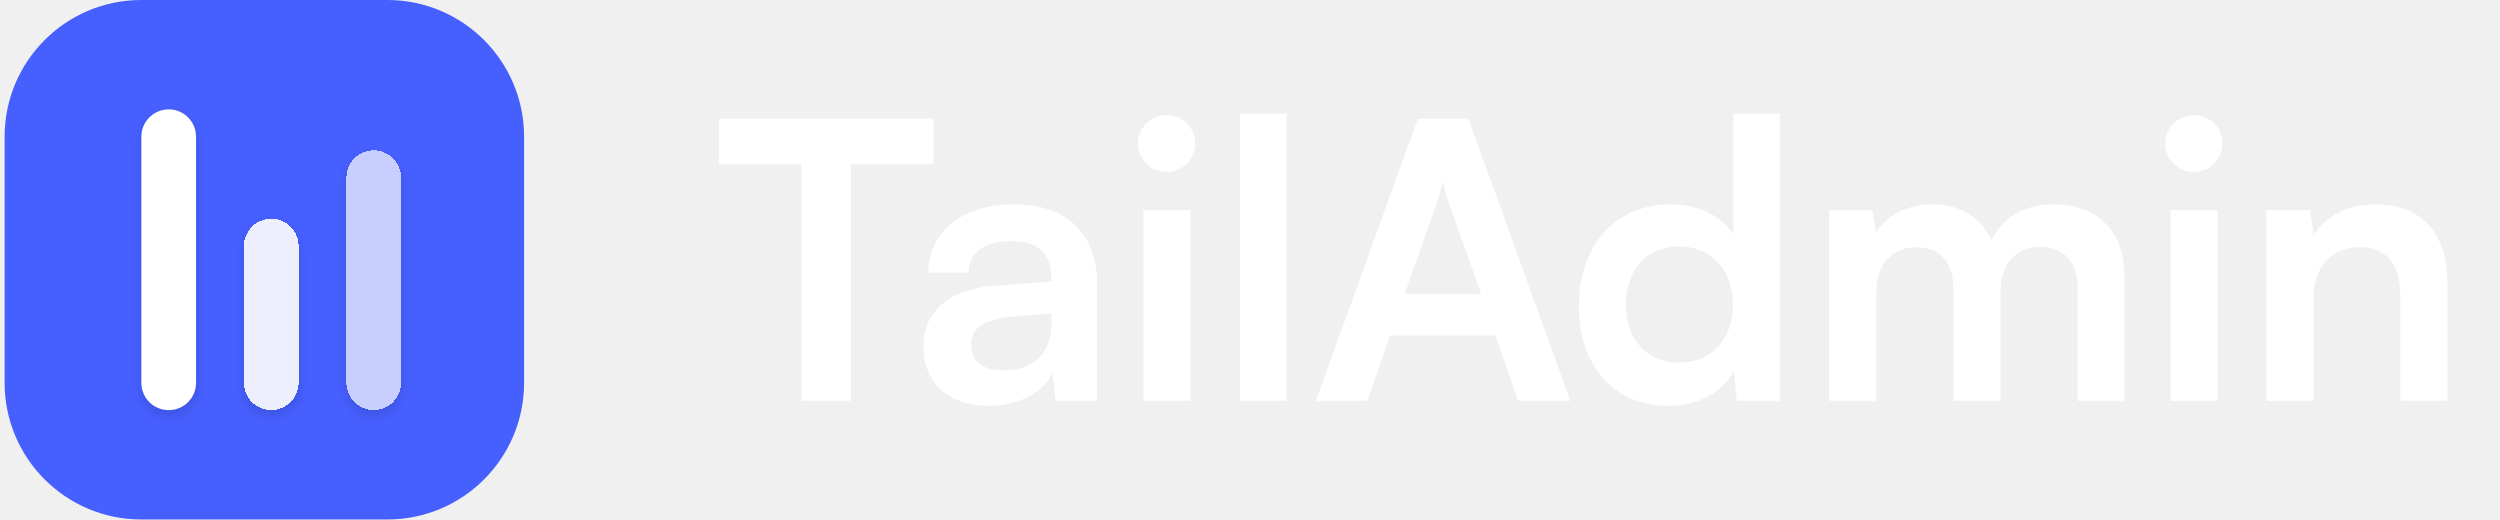
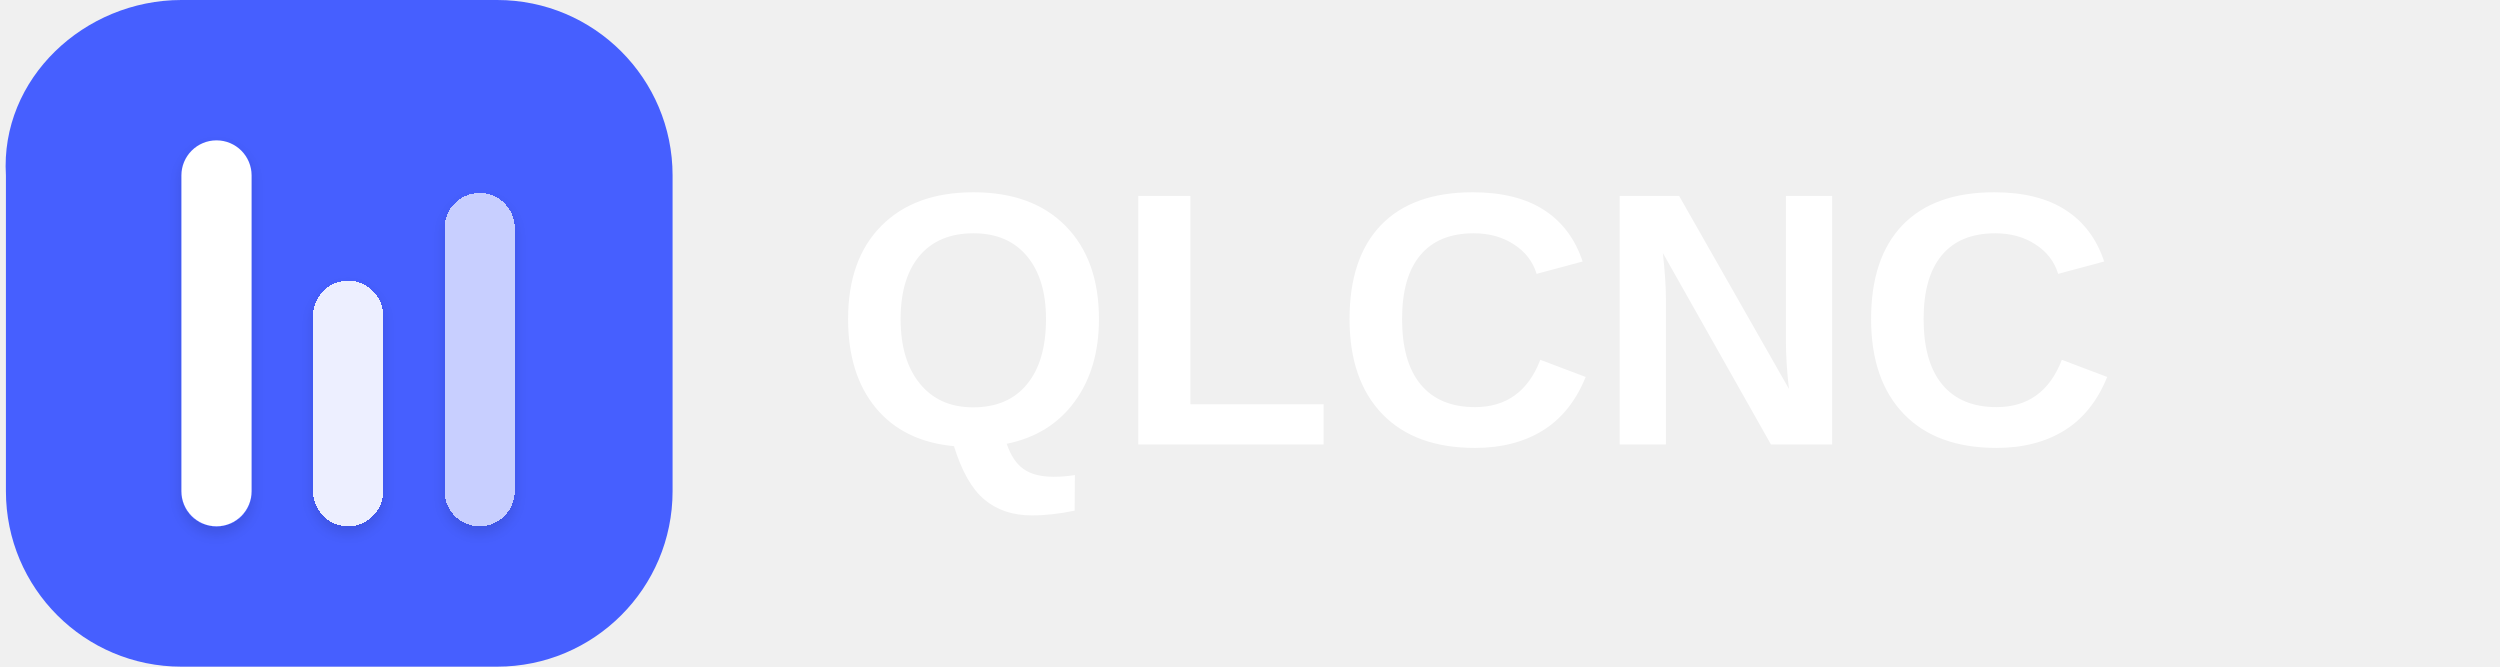
- <svg xmlns="http://www.w3.org/2000/svg" width="231" height="48" viewBox="0 0 231 48" fill="none">
-   <path d="M0.426 12.632C0.426 5.655 6.081 0 13.057 0H35.794C42.77 0 48.426 5.655 48.426 12.632V35.368C48.426 42.345 42.77 48 35.794 48H13.057C6.081 48 0.426 42.345 0.426 35.368V12.632Z" fill="#465FFF" />
+ <svg xmlns="http://www.w3.org/2000/svg" width="180" height="48" viewBox="0 0 180 48" fill="none">
+   <path d="M0.426 12.632C0 5.655 6.081 0 13.057 0H35.794C42.77 0 48.426 5.655 48.426 12.632V35.368C48.426 42.345 42.77 48 35.794 48H13.057C6.081 48 0.426 42.345 0.426 35.368V12.632Z" fill="#465FFF" />
  <g filter="url(#filter0_d_3903_56743)">
    <path d="M13.062 12.632C13.062 11.237 14.193 10.106 15.588 10.106C16.983 10.106 18.114 11.237 18.114 12.632V35.369C18.114 36.764 16.983 37.895 15.588 37.895C14.193 37.895 13.062 36.764 13.062 35.369V12.632Z" fill="white" />
  </g>
  <g filter="url(#filter1_d_3903_56743)">
    <path d="M22.539 22.735C22.539 21.34 23.67 20.209 25.065 20.209C26.461 20.209 27.592 21.34 27.592 22.735V35.367C27.592 36.762 26.461 37.893 25.065 37.893C23.67 37.893 22.539 36.762 22.539 35.367V22.735Z" fill="white" fill-opacity="0.9" shape-rendering="crispEdges" />
  </g>
  <g filter="url(#filter2_d_3903_56743)">
    <path d="M32.008 16.419C32.008 15.024 33.139 13.893 34.534 13.893C35.929 13.893 37.06 15.024 37.06 16.419V35.366C37.06 36.761 35.929 37.893 34.534 37.893C33.139 37.893 32.008 36.761 32.008 35.366V16.419Z" fill="white" fill-opacity="0.7" shape-rendering="crispEdges" />
  </g>
-   <path d="M66.426 15.172H74.058V37.036H78.624V15.172H86.257V10.964H66.426V15.172Z" fill="white" />
-   <path d="M91.352 37.5C94.098 37.5 96.488 36.252 97.237 34.433L97.558 37.036H101.375V26.336C101.375 21.45 98.45 18.882 93.706 18.882C88.927 18.882 85.788 21.378 85.788 25.195H89.497C89.497 23.34 90.924 22.27 93.492 22.27C95.704 22.27 97.13 23.233 97.13 25.623V26.015L91.851 26.407C87.678 26.729 85.324 28.762 85.324 32.007C85.324 35.324 87.607 37.5 91.352 37.5ZM92.779 34.219C90.817 34.219 89.747 33.434 89.747 31.829C89.747 30.402 90.781 29.511 93.492 29.261L97.166 28.976V29.903C97.166 32.614 95.454 34.219 92.779 34.219Z" fill="white" />
-   <path d="M107.825 15.886C109.252 15.886 110.429 14.709 110.429 13.246C110.429 11.784 109.252 10.643 107.825 10.643C106.327 10.643 105.15 11.784 105.15 13.246C105.15 14.709 106.327 15.886 107.825 15.886ZM105.649 37.036H110.001V19.417H105.649V37.036Z" fill="white" />
-   <path d="M118.883 37.036V10.5H114.568V37.036H118.883Z" fill="white" />
-   <path d="M126.337 37.036L128.441 31.009H138.179L140.283 37.036H145.098L135.682 10.964H131.009L121.593 37.036H126.337ZM132.757 18.739C133.007 18.026 133.221 17.241 133.328 16.742C133.399 17.277 133.649 18.061 133.863 18.739L136.859 27.157H129.797L132.757 18.739Z" fill="white" />
-   <path d="M154.165 37.5C156.84 37.5 159.122 36.323 160.192 34.29L160.478 37.036H164.472V10.5H160.157V21.664C159.051 19.916 156.875 18.882 154.414 18.882C149.1 18.882 145.89 22.805 145.89 28.298C145.89 33.755 149.064 37.5 154.165 37.5ZM155.128 33.505C152.096 33.505 150.241 31.294 150.241 28.155C150.241 25.017 152.096 22.77 155.128 22.77C158.159 22.77 160.121 24.981 160.121 28.155C160.121 31.33 158.159 33.505 155.128 33.505Z" fill="white" />
-   <path d="M173.359 37.036V27.049C173.359 24.196 175.035 22.841 177.104 22.841C179.172 22.841 180.492 24.16 180.492 26.622V37.036H184.843V27.049C184.843 24.16 186.448 22.805 188.553 22.805C190.621 22.805 191.977 24.125 191.977 26.657V37.036H196.292V25.516C196.292 21.45 193.938 18.882 189.658 18.882C186.983 18.882 184.915 20.201 184.023 22.235C183.096 20.201 181.241 18.882 178.566 18.882C176.034 18.882 174.25 20.023 173.359 21.485L173.002 19.417H169.007V37.036H173.359Z" fill="white" />
-   <path d="M202.74 15.886C204.167 15.886 205.344 14.709 205.344 13.246C205.344 11.784 204.167 10.643 202.74 10.643C201.242 10.643 200.065 11.784 200.065 13.246C200.065 14.709 201.242 15.886 202.74 15.886ZM200.564 37.036H204.916V19.417H200.564V37.036Z" fill="white" />
-   <path d="M213.763 37.036V27.549C213.763 24.695 215.403 22.841 218.078 22.841C220.325 22.841 221.788 24.267 221.788 27.228V37.036H226.139V26.194C226.139 21.628 223.856 18.882 219.434 18.882C217.044 18.882 214.904 19.916 213.798 21.7L213.442 19.417H209.411V37.036H213.763Z" fill="white" />
+   <text x="60" y="32" font-family="Arial, sans-serif" font-size="26" font-weight="700" fill="white">QLCNC</text>
  <defs>
    <filter id="filter0_d_3903_56743" x="12.062" y="9.606" width="7.053" height="29.79" filterUnits="userSpaceOnUse" color-interpolation-filters="sRGB">
      <feFlood flood-opacity="0" result="BackgroundImageFix" />
      <feColorMatrix in="SourceAlpha" type="matrix" values="0 0 0 0 0 0 0 0 0 0 0 0 0 0 0 0 0 0 127 0" result="hardAlpha" />
      <feOffset dy="0.5" />
      <feGaussianBlur stdDeviation="0.5" />
      <feComposite in2="hardAlpha" operator="out" />
      <feColorMatrix type="matrix" values="0 0 0 0 0 0 0 0 0 0 0 0 0 0 0 0 0 0 0.12 0" />
      <feBlend mode="normal" in2="BackgroundImageFix" result="effect1_dropShadow_3903_56743" />
      <feBlend mode="normal" in="SourceGraphic" in2="effect1_dropShadow_3903_56743" result="shape" />
    </filter>
    <filter id="filter1_d_3903_56743" x="21.539" y="19.709" width="7.053" height="19.684" filterUnits="userSpaceOnUse" color-interpolation-filters="sRGB">
      <feFlood flood-opacity="0" result="BackgroundImageFix" />
      <feColorMatrix in="SourceAlpha" type="matrix" values="0 0 0 0 0 0 0 0 0 0 0 0 0 0 0 0 0 0 127 0" result="hardAlpha" />
      <feOffset dy="0.5" />
      <feGaussianBlur stdDeviation="0.5" />
      <feComposite in2="hardAlpha" operator="out" />
      <feColorMatrix type="matrix" values="0 0 0 0 0 0 0 0 0 0 0 0 0 0 0 0 0 0 0.12 0" />
      <feBlend mode="normal" in2="BackgroundImageFix" result="effect1_dropShadow_3903_56743" />
      <feBlend mode="normal" in="SourceGraphic" in2="effect1_dropShadow_3903_56743" result="shape" />
    </filter>
    <filter id="filter2_d_3903_56743" x="31.008" y="13.393" width="7.053" height="26" filterUnits="userSpaceOnUse" color-interpolation-filters="sRGB">
      <feFlood flood-opacity="0" result="BackgroundImageFix" />
      <feColorMatrix in="SourceAlpha" type="matrix" values="0 0 0 0 0 0 0 0 0 0 0 0 0 0 0 0 0 0 127 0" result="hardAlpha" />
      <feOffset dy="0.5" />
      <feGaussianBlur stdDeviation="0.5" />
      <feComposite in2="hardAlpha" operator="out" />
      <feColorMatrix type="matrix" values="0 0 0 0 0 0 0 0 0 0 0 0 0 0 0 0 0 0 0.12 0" />
      <feBlend mode="normal" in2="BackgroundImageFix" result="effect1_dropShadow_3903_56743" />
      <feBlend mode="normal" in="SourceGraphic" in2="effect1_dropShadow_3903_56743" result="shape" />
    </filter>
  </defs>
</svg>
